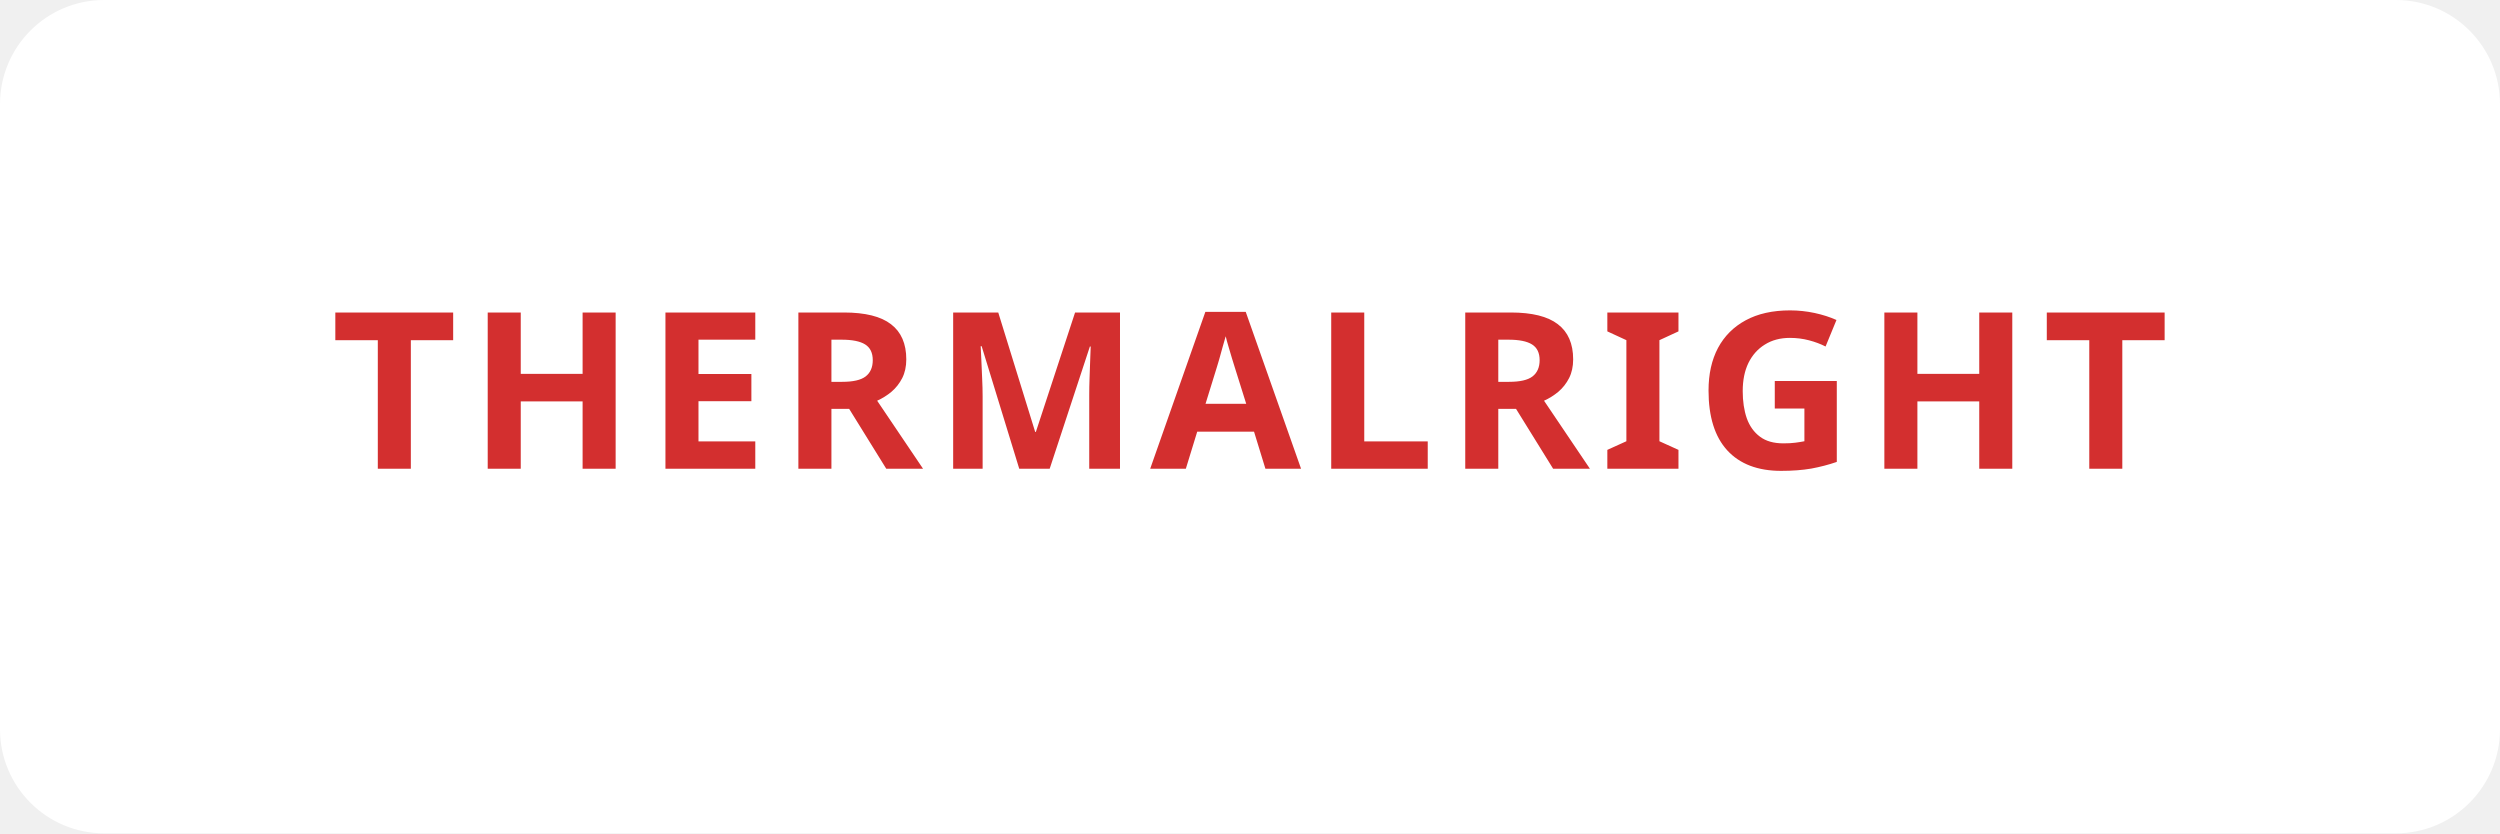
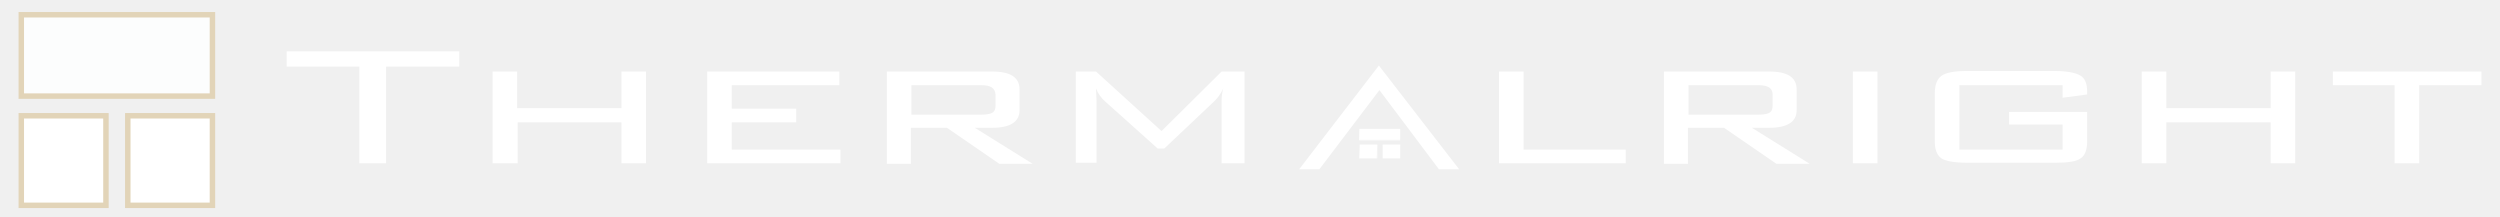
- <svg xmlns="http://www.w3.org/2000/svg" viewBox="0 0 240 80" width="240" height="80">
-   <rect width="240" height="80" rx="10" fill="#FFFFFF" />
-   <g transform="translate(20, 25)">
-     <text x="100" y="20" font-family="'Impact', 'Arial Black', sans-serif" font-size="21" font-weight="900" fill="#D32F2F" text-anchor="middle" letter-spacing="1">THERMALRIGHT</text>
+ <svg xmlns="http://www.w3.org/2000/svg" version="1.1" id="Layer_1" x="0px" y="0px" viewBox="0 0 457.8 39.7" style="enable-background:new 0 0 457.8 39.7;" xml:space="preserve">
+   <style type="text/css">
+ 	.st0{fill:#FFFFFF;}
+ 	.st1{fill:#FFFFFF;stroke:#E2D4B8;stroke-miterlimit:10;}
+ 	.st2{fill:#FCFDFD;}
+ 	.st3{fill:none;stroke:#E2D4B8;stroke-miterlimit:10;}
+ 	.st4{filter:url(#Adobe_OpacityMaskFilter);}
+ 	.st5{opacity:0.75;mask:url(#SVGID_00000022527108218808798520000009062903926653654175_);}
+ 	.st6{fill:none;stroke:#FFFFFF;stroke-miterlimit:10;}
+ </style>
+   <g>
+     <g>
+       <g>
+         <path class="st0" d="M252.5,12l14.7,19h-3.7l-10.9-14.5l-11,14.5h-3.7L252.5,12z" />
+       </g>
+       <g>
+         <g>
+           <g>
+             <polygon class="st0" points="248.9,25.6 249,23.6 256.4,23.6 256.4,25.6      " />
+             <path class="st0" d="M256.4,23.6v2H249v-2H256.4 M256.4,23.6h-7.5v2.1h7.5V23.6L256.4,23.6z" />
+           </g>
+           <g>
+             <polygon class="st0" points="248.9,29 249,26.5 252.2,26.5 252.1,29      " />
+             <path class="st0" d="M252.1,26.5V29H249v-2.4H252.1 M252.2,26.5h-3.2V29h3.2V26.5L252.2,26.5z" />
+           </g>
+         </g>
+         <g>
+           <polygon class="st0" points="253.2,29 253.2,26.5 256.4,26.5 256.4,29     " />
+           <path class="st0" d="M256.4,26.5V29h-3.2v-2.4H256.4 M256.4,26.5h-3.2V29h3.2V26.5L256.4,26.5z" />
+         </g>
+       </g>
+     </g>
+     <g>
+       <path class="st0" d="M70.7,12.2v17.7h-4.9V12.2H52.5V9.4h31.6v2.8H70.7z" />
+       <path class="st0" d="M90.2,29.9V13.1h4.5v6.7h19.1v-6.7h4.5v16.8h-4.5v-7.5H94.8v7.5C94.8,29.9,90.2,29.9,90.2,29.9z" />
+       <path class="st0" d="M129.5,29.9V13.1h24.2v2.5H134v4.3h11.8v2.5H134v5h19.9v2.5L129.5,29.9L129.5,29.9z" />
+       <path class="st0" d="M162.4,29.9V13.1h19.3c3.4,0,5,1.1,5,3.3v3.8c0,2.1-1.7,3.2-5,3.2h-3.2l10.6,6.6H183l-9.6-6.6h-6.6v6.6H162.4    z M179.7,15.6h-12.8v5.4h12.8c1.2,0,2-0.2,2.3-0.6c0.2-0.2,0.3-0.6,0.3-1.1v-2C182.2,16.1,181.4,15.6,179.7,15.6z" />
+       <path class="st0" d="M200.7,16.2l0.1,2.3v11.3H197V13.1h3.7L212.7,24l11-10.9h4.2v16.8h-4.2V18.5c0-0.8,0.1-1.6,0.3-2.3    c-0.5,1.1-1.1,1.8-1.6,2.3l-9.2,8.7H212l-9.6-8.6C201.7,18,201.1,17.2,200.7,16.2z" />
+       <path class="st0" d="M250.9,15.5l-6.3,8" />
+       <path class="st0" d="M274.5,29.9V13.1h4.5v14.3h18.7v2.5L274.5,29.9L274.5,29.9z" />
+       <path class="st0" d="M304.7,29.9V13.1h19.3c3.4,0,5,1.1,5,3.3v3.8c0,2.1-1.7,3.2-5,3.2h-3.2l10.6,6.6h-6.1l-9.6-6.6h-6.6v6.6    H304.7z M322,15.6h-12.8v5.4H322c1.2,0,2-0.2,2.3-0.6c0.2-0.2,0.3-0.6,0.3-1.1v-2C324.6,16.1,323.7,15.6,322,15.6z" />
+       <path class="st0" d="M343.8,29.9h-4.5V13.1h4.5V29.9z" />
+       <path class="st0" d="M377.7,15.6h-18.9v11.8h18.9v-4.6h-9.8v-2.3h14.3v5.4c0,1.5-0.4,2.6-1.2,3.1c-0.8,0.6-2.4,0.8-4.6,0.8h-16.2    c-2.3,0-3.9-0.3-4.7-0.8c-0.8-0.6-1.2-1.6-1.2-3.1v-8.8c0-1.5,0.4-2.6,1.2-3.2c0.8-0.6,2.4-0.9,4.6-0.9h16.2    c2.1,0,3.7,0.3,4.6,0.8c0.9,0.5,1.3,1.5,1.3,3v0.5l-4.5,0.6L377.7,15.6C377.7,15.6,377.7,15.6,377.7,15.6z" />
+       <path class="st0" d="M392.2,29.9V13.1h4.5v6.7h19.1v-6.7h4.5v16.8h-4.5v-7.5h-19.1v7.5C396.8,29.9,392.2,29.9,392.2,29.9z" />
+       <path class="st0" d="M443,15.6v14.3h-4.5V15.6h-11.3v-2.5h27.2v2.5H443z" />
+     </g>
+   </g>
+   <g>
+     <polygon class="st1" points="38.9,37.6 23.4,37.6 23.4,21.2 38.9,21.2  " />
+     <polygon class="st1" points="19.4,37.6 3.9,37.6 3.9,21.2 19.4,21.2  " />
+     <g>
+       <g>
+         <polygon class="st2" points="38.9,17.6 3.9,17.6 3.9,2.7 38.9,2.7    " />
+         <polygon class="st3" points="38.9,17.6 3.9,17.6 3.9,2.7 38.9,2.7    " />
+       </g>
+       <defs>
+         <filter id="Adobe_OpacityMaskFilter" filterUnits="userSpaceOnUse" x="3.4" y="2.2" width="36" height="16">
+           <feColorMatrix type="matrix" values="1 0 0 0 0  0 1 0 0 0  0 0 1 0 0  0 0 0 1 0" />
+         </filter>
+       </defs>
+       <mask maskUnits="userSpaceOnUse" x="3.4" y="2.2" width="36" height="16" id="SVGID_00000022527108218808798520000009062903926653654175_">
+         <g class="st4">
+ 			</g>
+       </mask>
+       <g class="st5">
+         <polygon class="st0" points="38.9,17.6 3.9,17.6 3.9,2.7 38.9,2.7    " />
+         <polygon class="st6" points="38.9,17.6 3.9,17.6 3.9,2.7 38.9,2.7    " />
+       </g>
+     </g>
  </g>
</svg>
